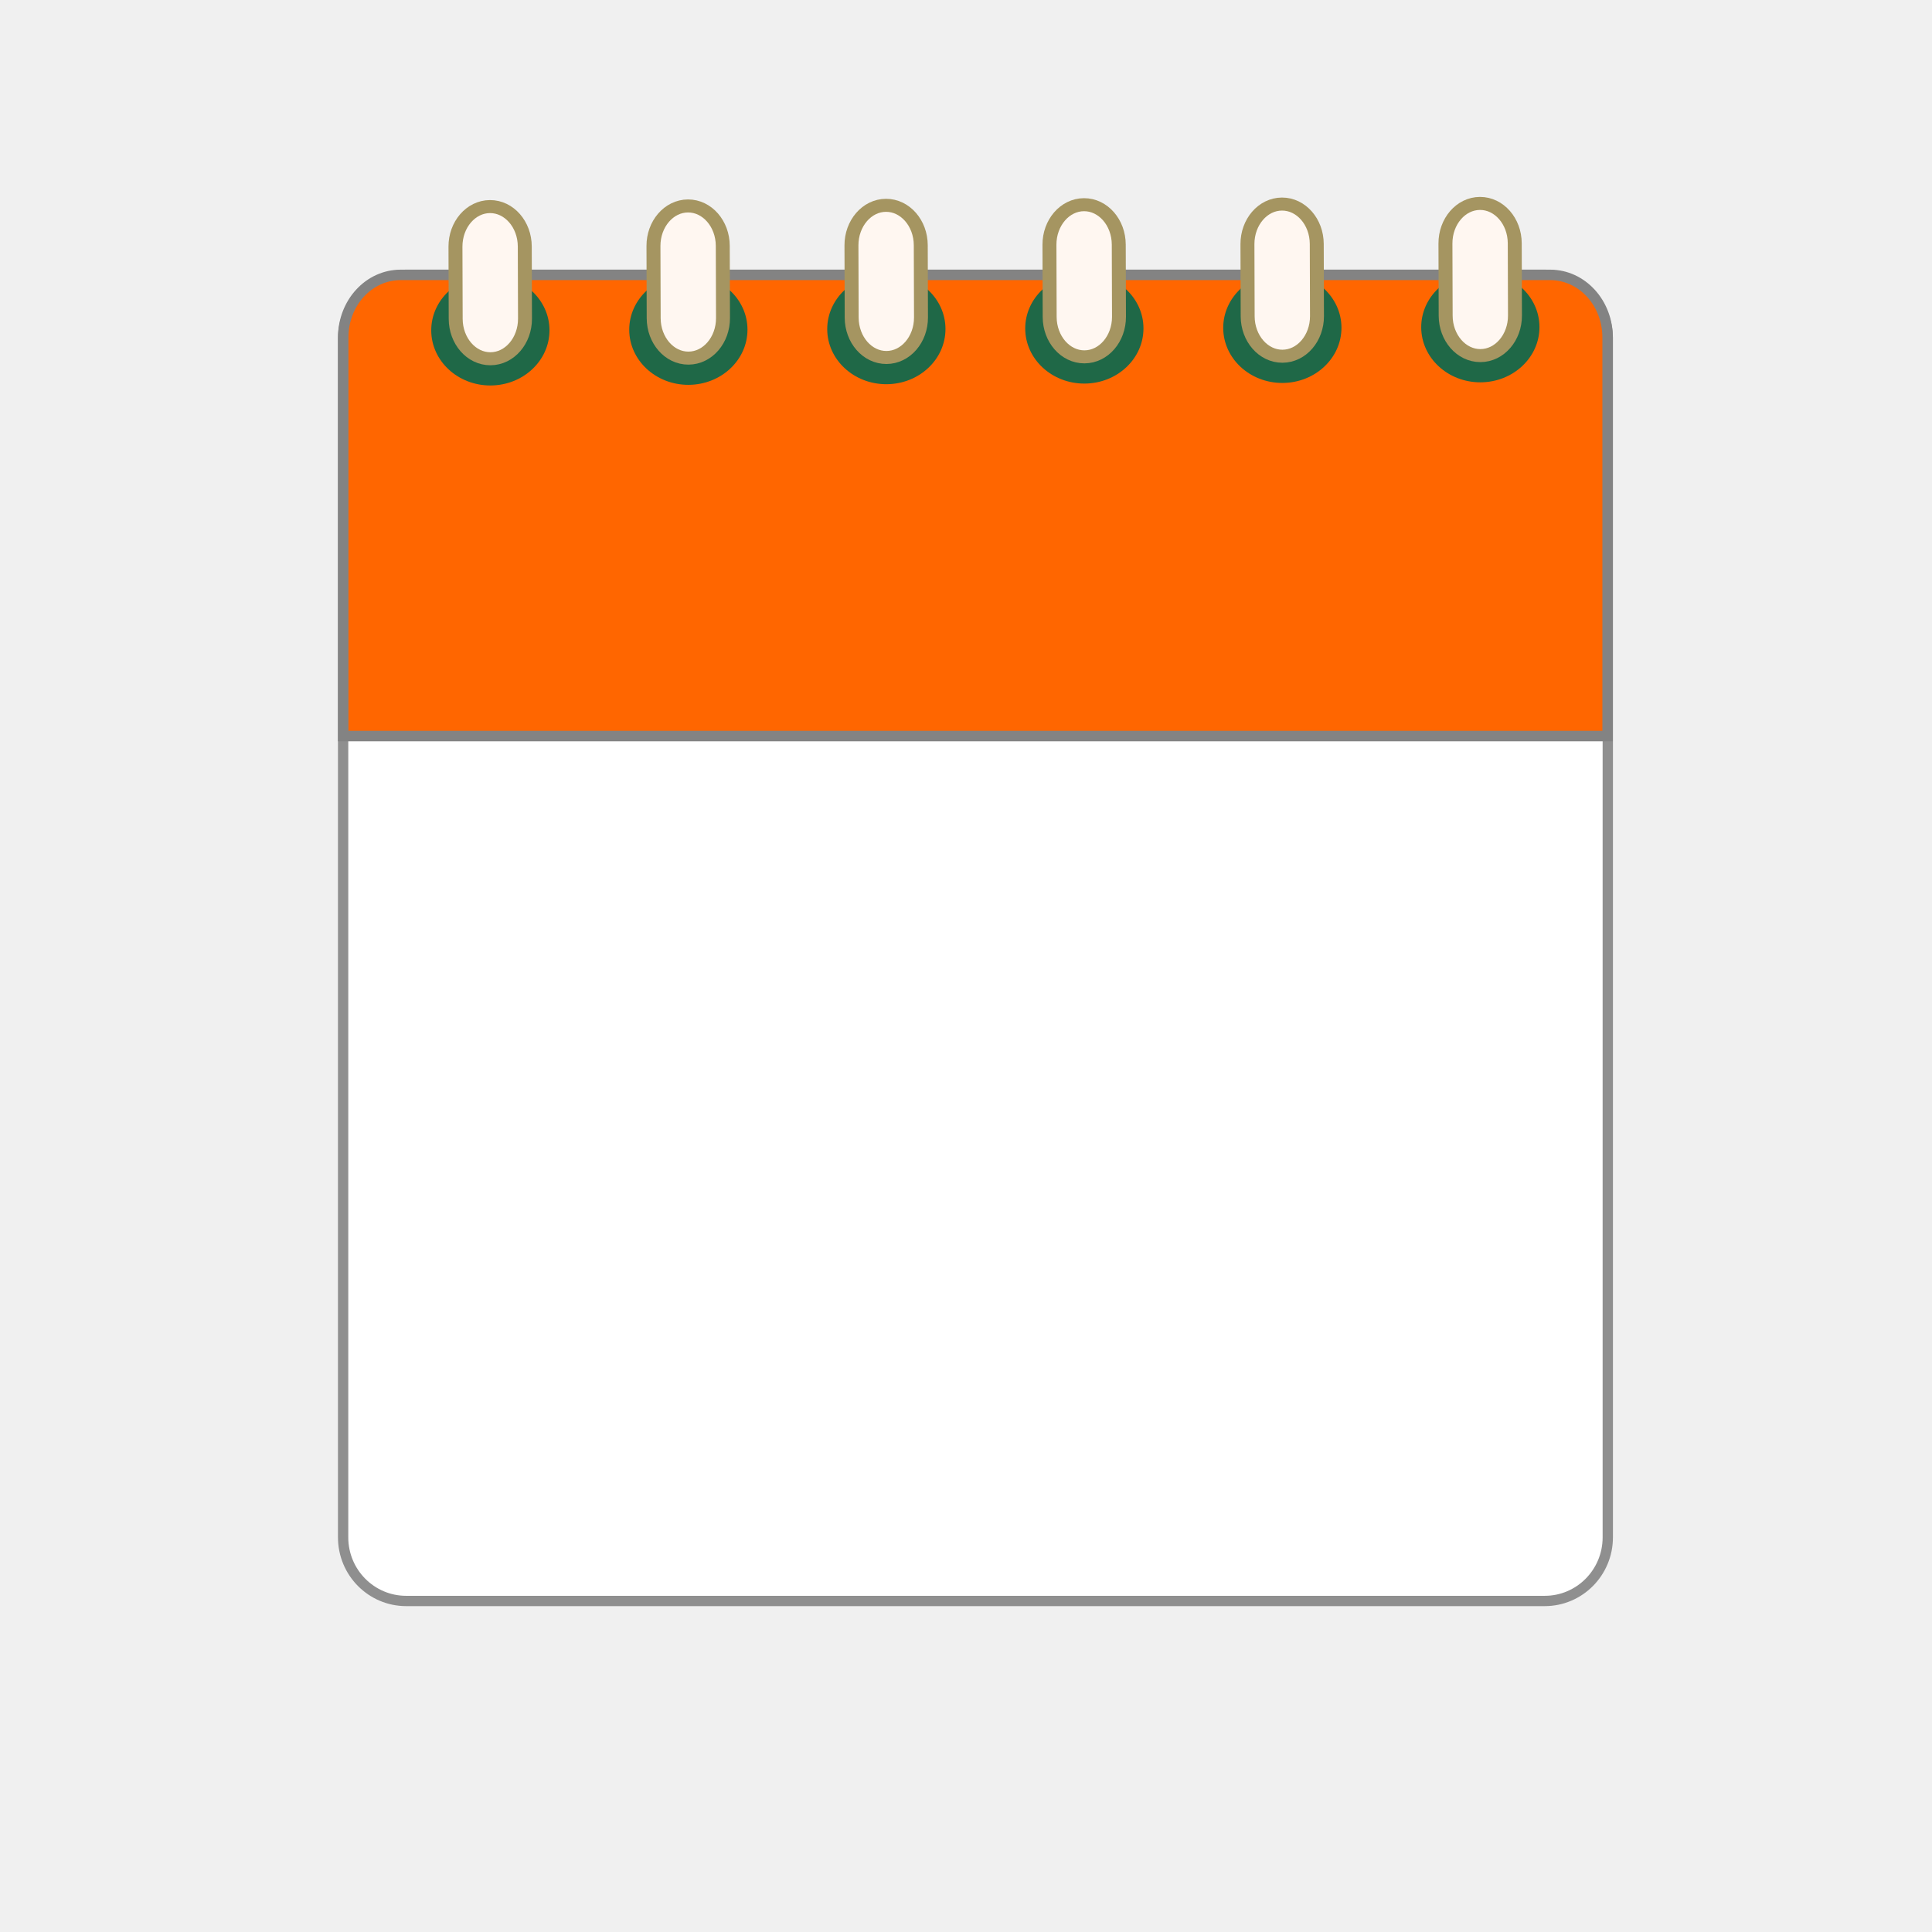
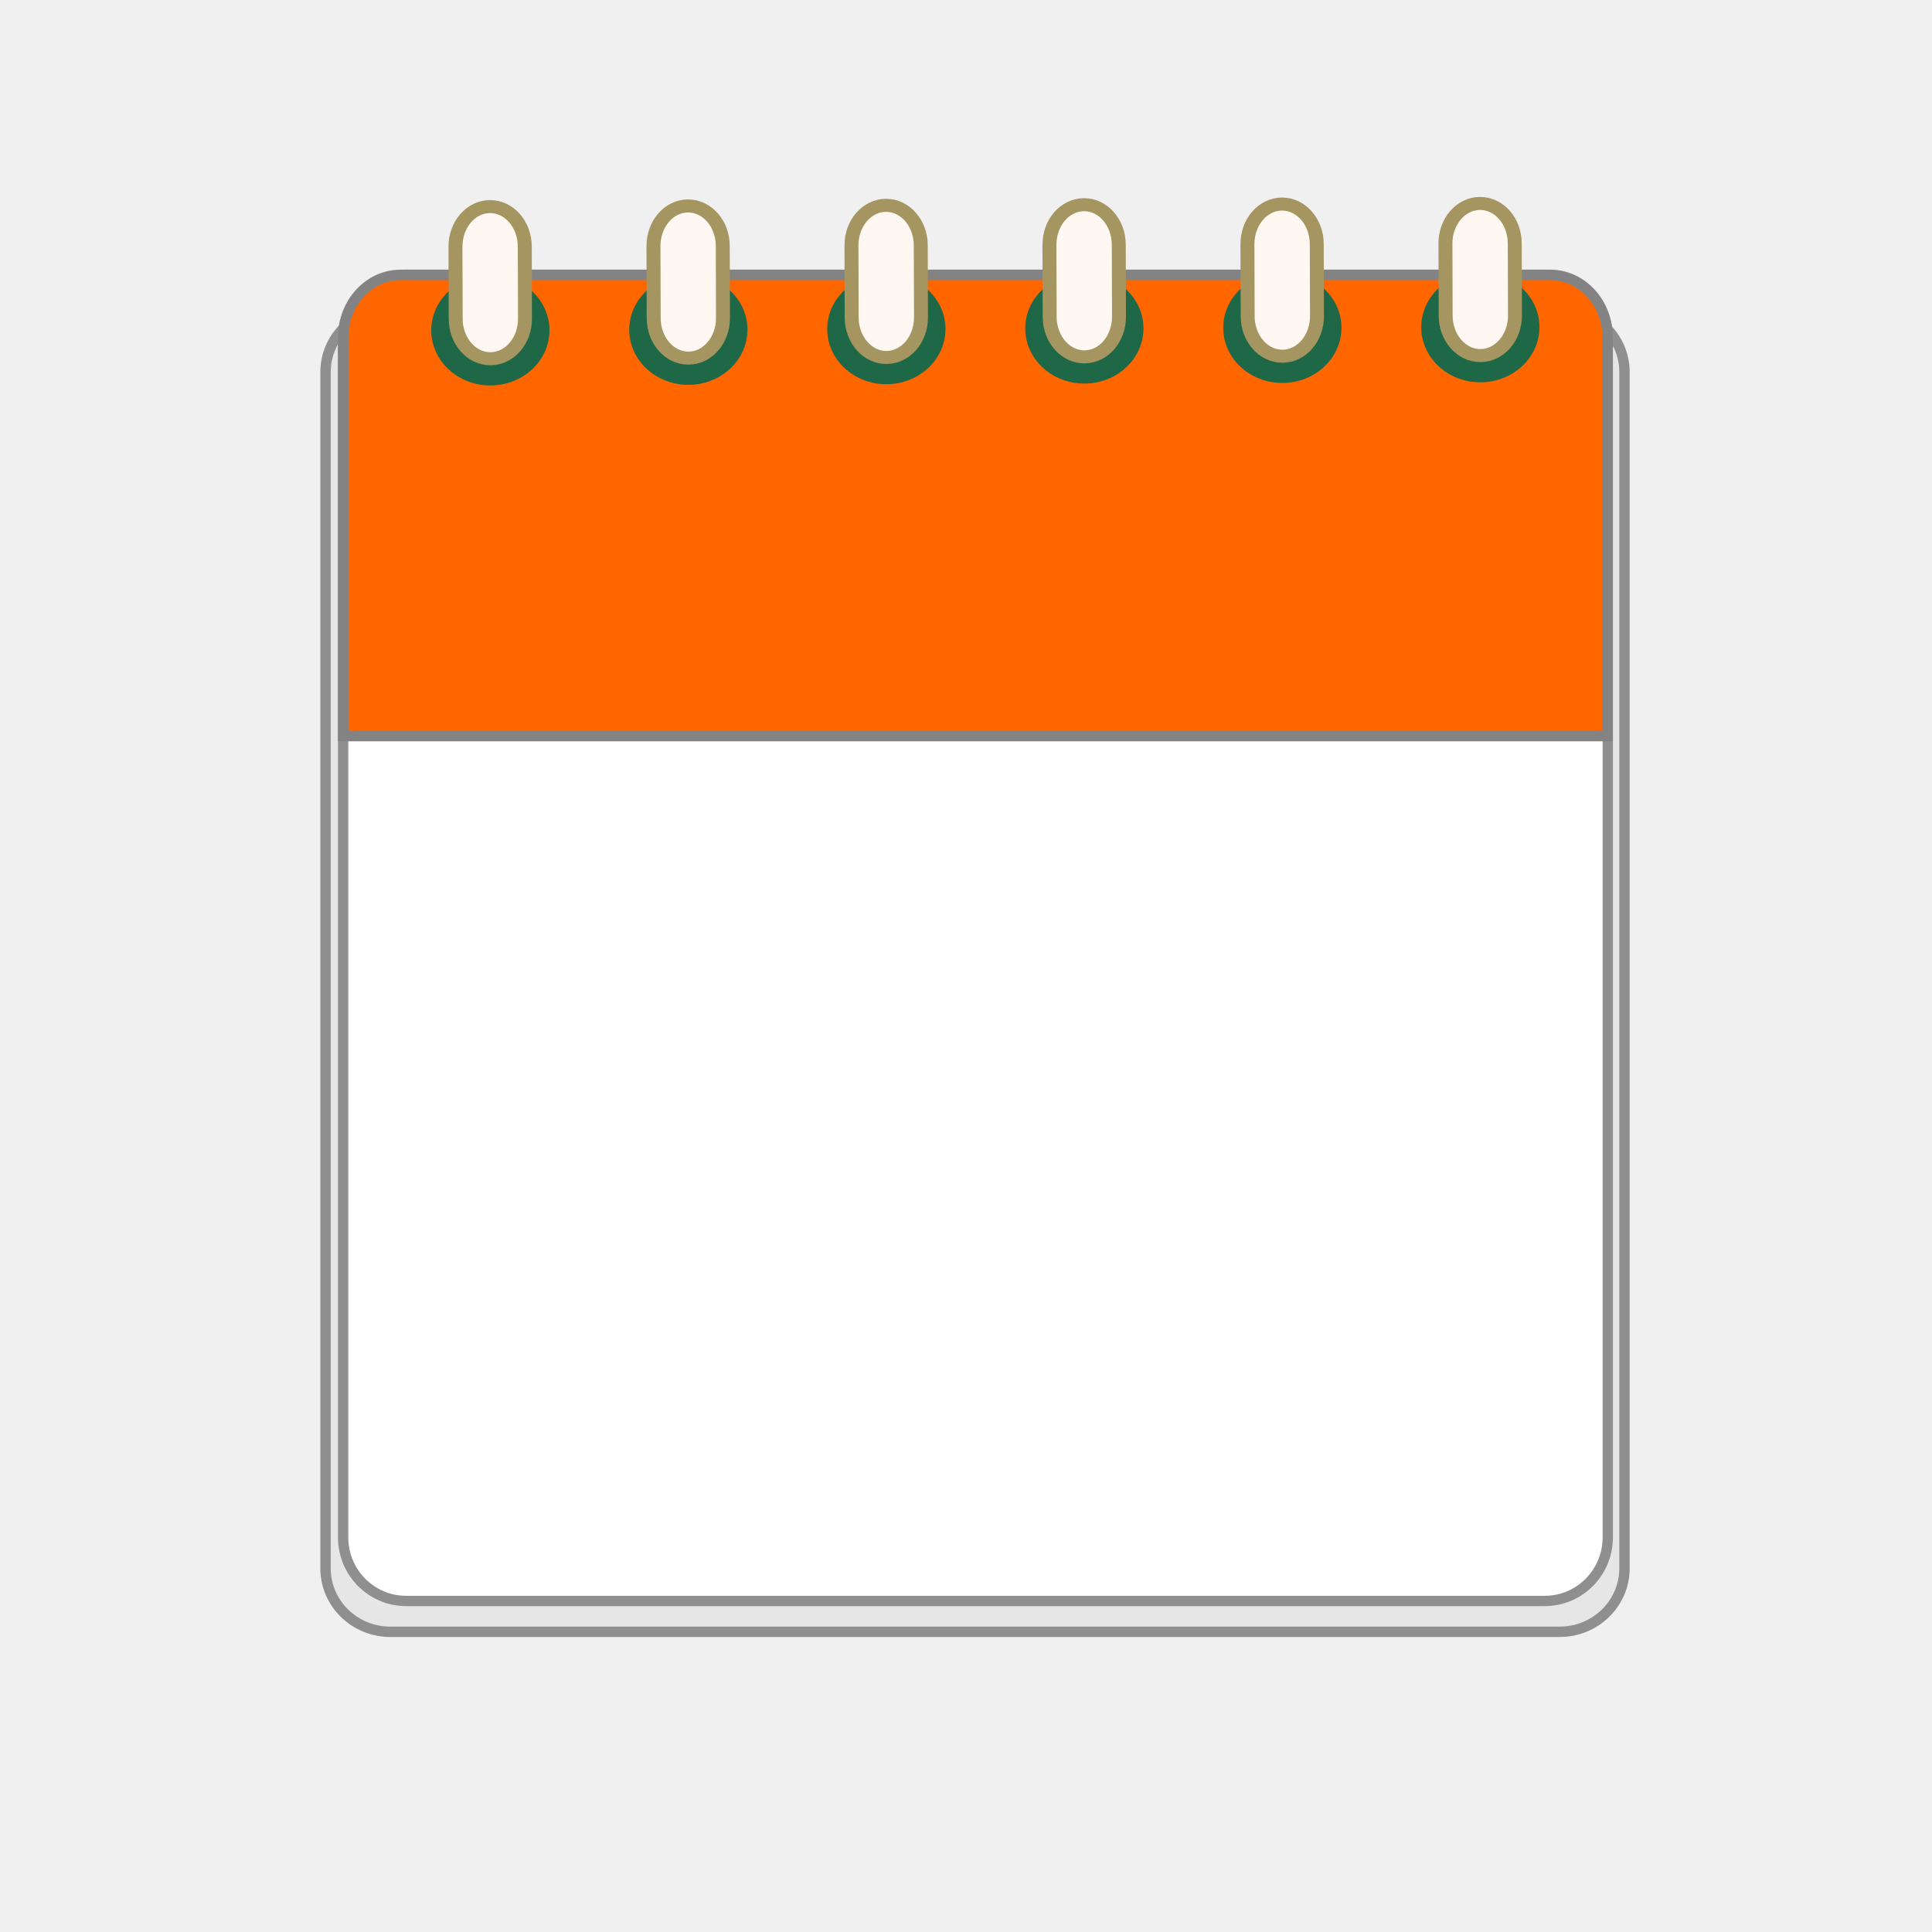
<svg xmlns="http://www.w3.org/2000/svg" width="90" height="90" viewBox="0 0 23.812 23.812" version="1.1" id="svg2787">
  <defs id="defs2784">
    <mask maskUnits="userSpaceOnUse" id="mask10222">
      <circle style="fill:#ffffff;fill-opacity:1;fill-rule:evenodd;stroke-width:0.224" id="circle10224" cx="13.229" cy="14.817" r="11" />
    </mask>
  </defs>
  <g id="layer1">
+     <rect style="fill:#e6e6e6;fill-opacity:1;stroke:#8f8f8f;stroke-width:0.128;stroke-linecap:square;stroke-miterlimit:8;stroke-dasharray:none;stroke-opacity:1;paint-order:fill markers stroke;stop-color:#000000" id="rect10449-7-0-8" width="16.01" height="16.308" x="4.012" y="-20.112" rx="0.798" ry="0.783" transform="scale(1,-1)" />
    <rect style="fill:#ffffff;fill-opacity:1;stroke:#8f8f8f;stroke-width:0.127;stroke-linecap:square;stroke-miterlimit:8;stroke-dasharray:none;stroke-opacity:1;paint-order:fill markers stroke;stop-color:#000000" id="rect10449-7-0" width="15.587" height="16.345" x="4.229" y="-19.732" rx="0.777" ry="0.784" transform="scale(1,-1)" />
    <path id="rect10449-7-0-1" style="fill:#ff6600;fill-opacity:1;stroke:#838383;stroke-width:0.129;stroke-linecap:square;stroke-miterlimit:8;stroke-dasharray:none;stroke-opacity:1;paint-order:fill markers stroke;stop-color:#000000" d="m 4.939,3.388 c -0.393,0 -0.709,0.344 -0.709,0.772 V 9.072 H 19.814 V 4.16 c 0,-0.428 -0.316,-0.772 -0.709,-0.772 z" />
    <g id="g10343" transform="matrix(0.7793926,0,0,0.7902464,2.072503,0.1659181)">
      <g id="g45070" transform="matrix(0.00175636,0.5593553,-0.6079074,0.00190881,30.3903,1.470333)" style="stroke-width:1.37">
        <circle style="fill:#1f6847;fill-opacity:1;fill-rule:evenodd;stroke-width:0.45" id="path39952" cx="6.064" cy="15.875" r="1.538" />
        <rect style="fill:#fff7f1;fill-opacity:1;fill-rule:evenodd;stroke:#a59561;stroke-width:0.363;stroke-dasharray:none;stroke-opacity:1" id="rect36147" width="4.243" height="1.803" x="2.614" y="14.973" rx="1.115" ry="0.929" />
      </g>
      <g id="g45070-3" transform="matrix(0.00175636,0.5593553,-0.6079074,0.00190881,27.25927,1.480164)" style="stroke-width:1.37">
        <circle style="fill:#1f6847;fill-opacity:1;fill-rule:evenodd;stroke-width:0.45" id="path39952-3" cx="6.064" cy="15.875" r="1.538" />
        <rect style="fill:#fff7f1;fill-opacity:1;fill-rule:evenodd;stroke:#a59561;stroke-width:0.363;stroke-dasharray:none;stroke-opacity:1" id="rect36147-1" width="4.243" height="1.803" x="2.614" y="14.973" rx="1.115" ry="0.929" />
      </g>
      <g id="g45070-4" transform="matrix(0.00175636,0.5593553,-0.6079074,0.00190881,24.12825,1.489996)" style="stroke-width:1.37">
        <circle style="fill:#1f6847;fill-opacity:1;fill-rule:evenodd;stroke-width:0.45" id="path39952-6" cx="6.064" cy="15.875" r="1.538" />
        <rect style="fill:#fff7f1;fill-opacity:1;fill-rule:evenodd;stroke:#a59561;stroke-width:0.363;stroke-dasharray:none;stroke-opacity:1" id="rect36147-18" width="4.243" height="1.803" x="2.614" y="14.973" rx="1.115" ry="0.929" />
      </g>
      <g id="g45070-0" transform="matrix(0.00175636,0.5593553,-0.6079074,0.00190881,20.99722,1.499827)" style="stroke-width:1.37">
        <circle style="fill:#1f6847;fill-opacity:1;fill-rule:evenodd;stroke-width:0.45" id="path39952-32" cx="6.064" cy="15.875" r="1.538" />
        <rect style="fill:#fff7f1;fill-opacity:1;fill-rule:evenodd;stroke:#a59561;stroke-width:0.363;stroke-dasharray:none;stroke-opacity:1" id="rect36147-6" width="4.243" height="1.803" x="2.614" y="14.973" rx="1.115" ry="0.929" />
      </g>
      <g id="g45070-8" transform="matrix(0.00175636,0.5593553,-0.6079074,0.00190881,17.8662,1.509659)" style="stroke-width:1.37">
        <circle style="fill:#1f6847;fill-opacity:1;fill-rule:evenodd;stroke-width:0.45" id="path39952-65" cx="6.064" cy="15.875" r="1.538" />
        <rect style="fill:#fff7f1;fill-opacity:1;fill-rule:evenodd;stroke:#a59561;stroke-width:0.363;stroke-dasharray:none;stroke-opacity:1" id="rect36147-8" width="4.243" height="1.803" x="2.614" y="14.973" rx="1.115" ry="0.929" />
      </g>
      <g id="g45070-2" transform="matrix(0.00175636,0.5593553,-0.6079074,0.00190881,14.73517,1.519489)" style="stroke-width:1.37">
        <circle style="fill:#1f6847;fill-opacity:1;fill-rule:evenodd;stroke-width:0.45" id="path39952-8" cx="6.064" cy="15.875" r="1.538" />
        <rect style="fill:#fff7f1;fill-opacity:1;fill-rule:evenodd;stroke:#a59561;stroke-width:0.363;stroke-dasharray:none;stroke-opacity:1" id="rect36147-9" width="4.243" height="1.803" x="2.614" y="14.973" rx="1.115" ry="0.929" />
      </g>
    </g>
  </g>
</svg>
